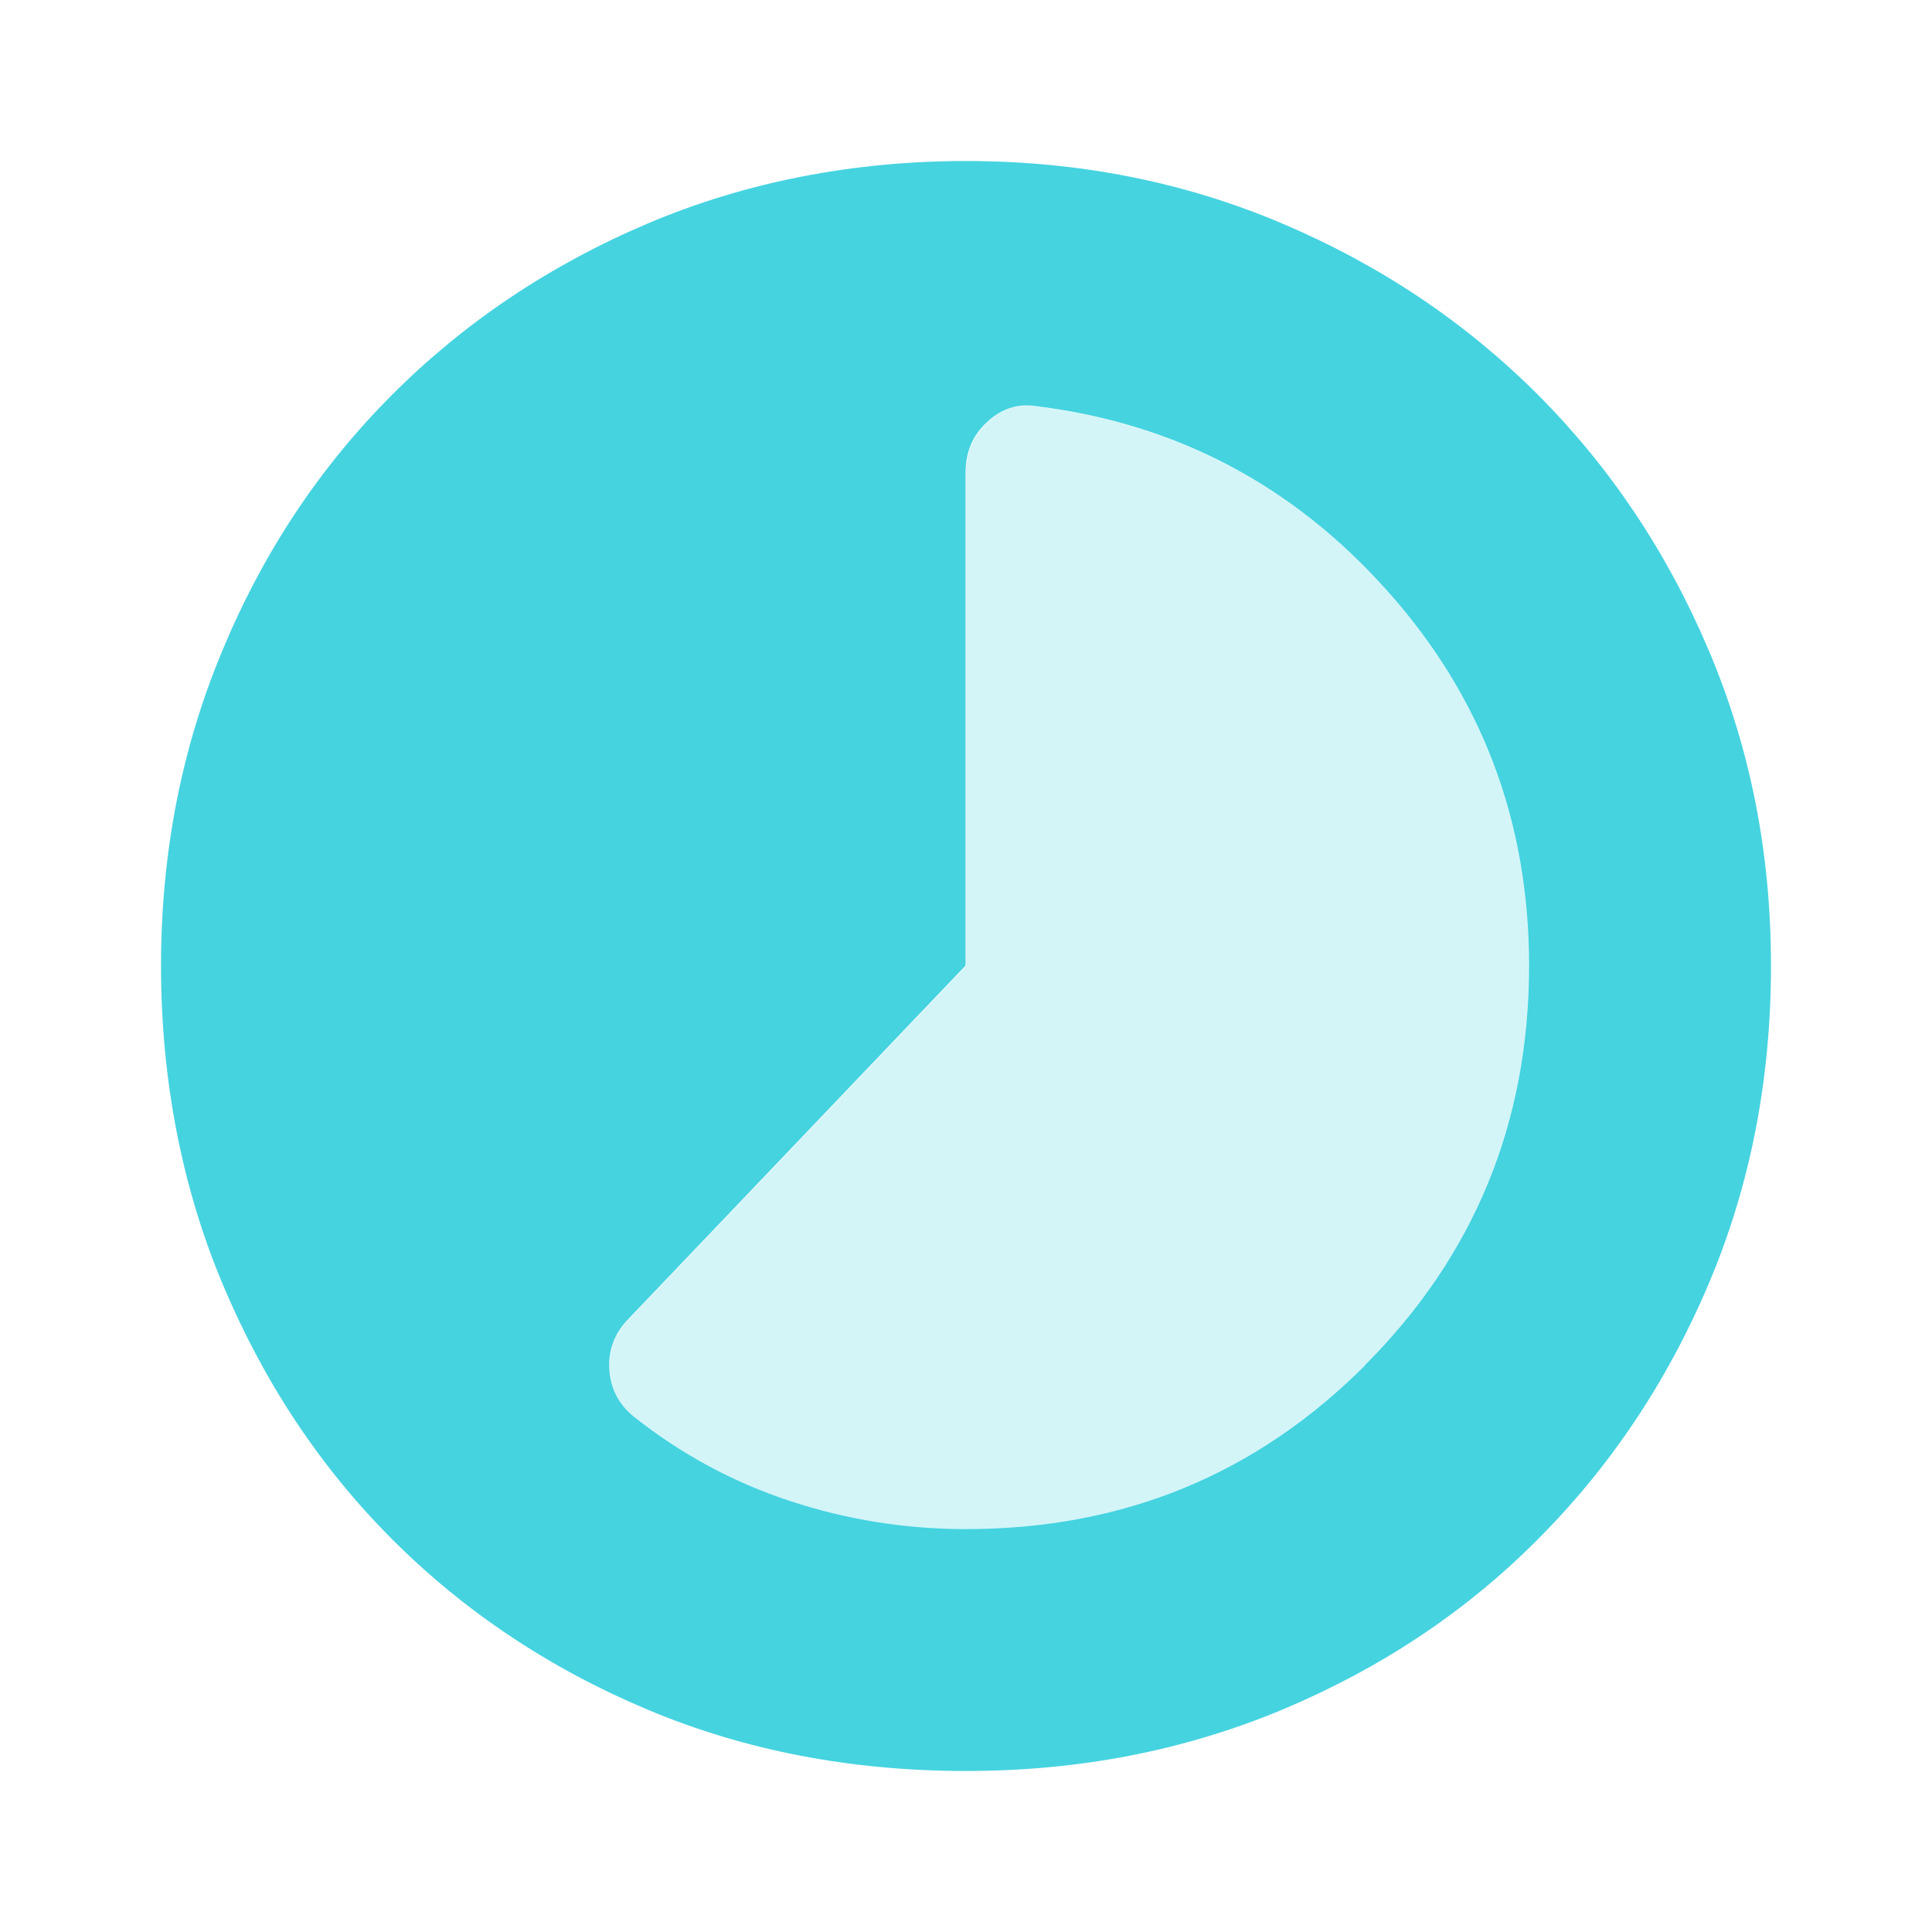
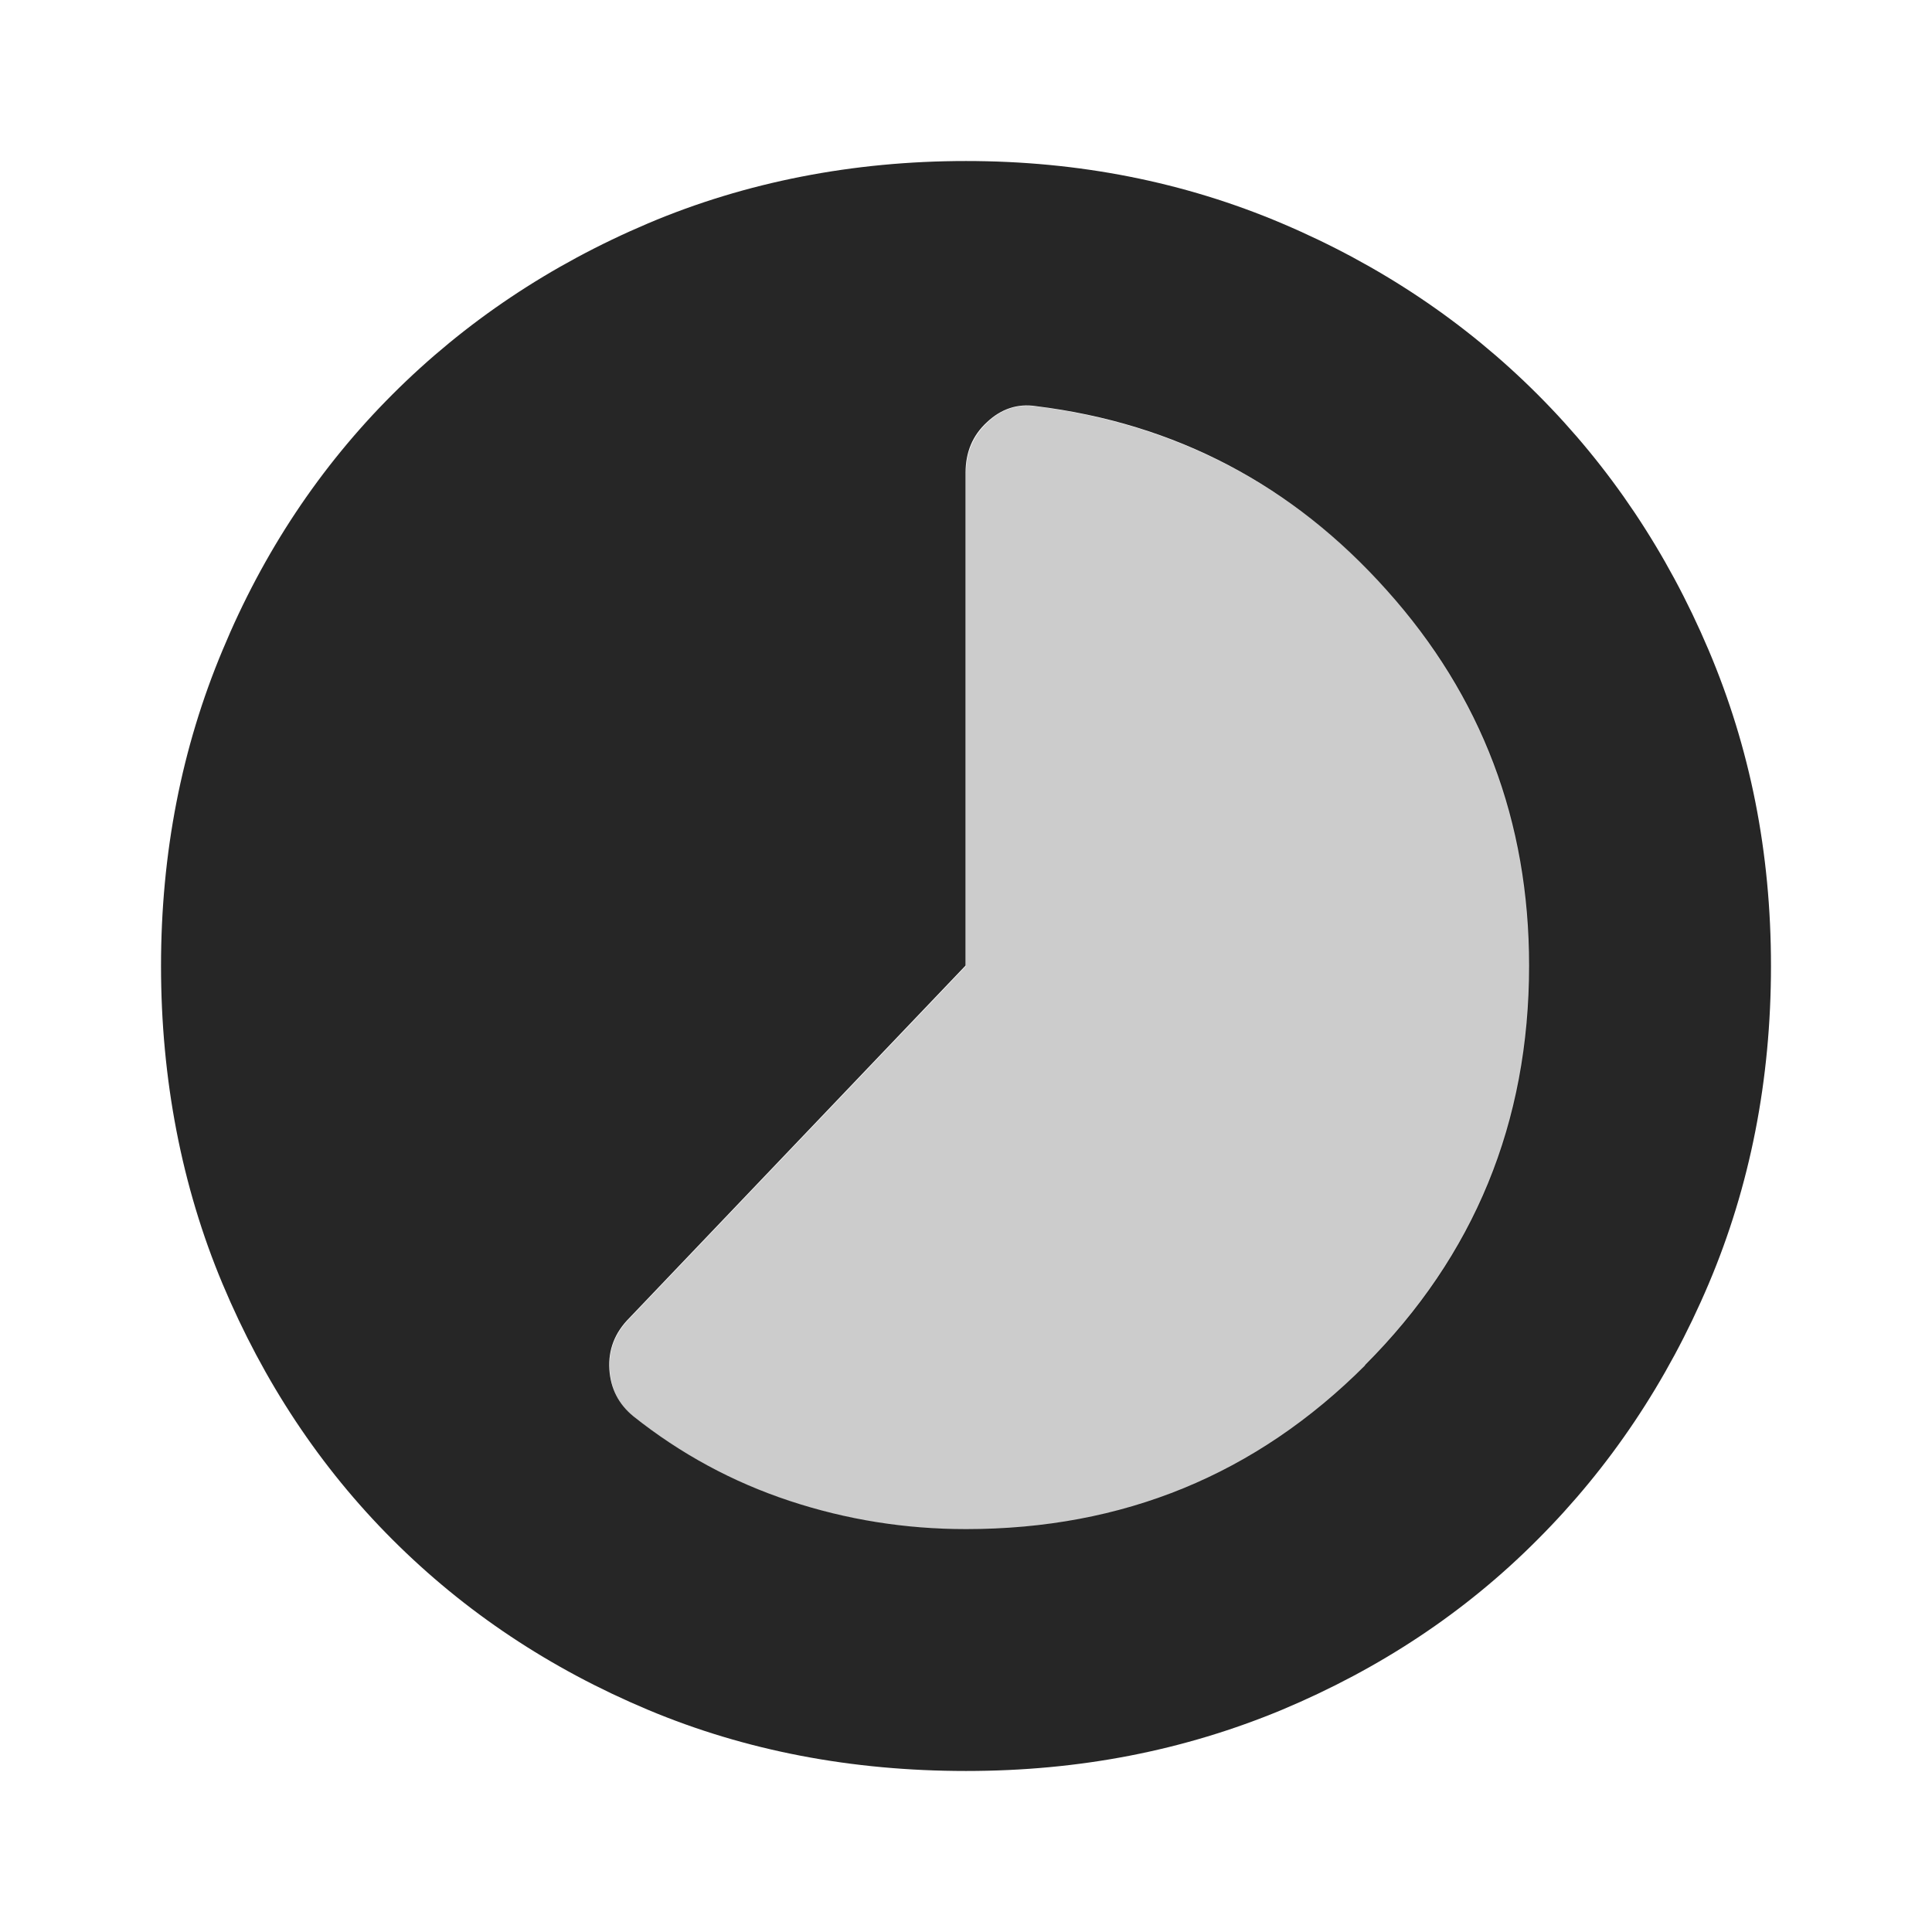
<svg xmlns="http://www.w3.org/2000/svg" width="32" height="32" viewBox="0 0 32 32" fill="none">
-   <path opacity="0.85" d="M28.3 10.767C27.613 9.147 26.667 7.733 25.467 6.533C24.267 5.333 22.853 4.387 21.233 3.7C19.613 3.013 17.867 2.667 16 2.667C14.133 2.667 12.353 3.013 10.733 3.7C9.113 4.387 7.7 5.333 6.5 6.533C5.3 7.733 4.36 9.147 3.687 10.767C3.007 12.387 2.667 14.133 2.667 16C2.667 17.867 3.007 19.647 3.687 21.267C4.367 22.887 5.3 24.3 6.5 25.5C7.7 26.7 9.113 27.64 10.733 28.32C12.353 29 14.113 29.333 16 29.333C17.887 29.333 19.613 28.993 21.233 28.32C22.853 27.64 24.267 26.707 25.467 25.5C26.667 24.3 27.613 22.887 28.3 21.267C28.987 19.647 29.333 17.887 29.333 16C29.333 14.113 28.987 12.387 28.3 10.767ZM22.613 22.613C20.8 24.427 18.6 25.327 16 25.327C15 25.327 14.027 25.173 13.08 24.86C12.133 24.547 11.273 24.08 10.493 23.46C10.247 23.26 10.113 23 10.093 22.68C10.073 22.36 10.18 22.073 10.427 21.827L15.993 15.993V7.827C15.993 7.493 16.107 7.213 16.347 6.993C16.58 6.773 16.853 6.68 17.16 6.727C19.473 7.013 21.413 8.033 22.973 9.78C24.54 11.527 25.327 13.6 25.327 15.993C25.327 18.593 24.42 20.8 22.607 22.613H22.613Z" fill="#25CBDB" />
-   <path opacity="0.2" d="M17.167 6.733C16.853 6.687 16.58 6.78 16.353 7C16.12 7.22 16 7.5 16 7.833V16L10.433 21.833C10.187 22.08 10.08 22.36 10.1 22.687C10.12 23.007 10.253 23.273 10.5 23.467C11.28 24.087 12.14 24.553 13.087 24.867C14.033 25.18 15.007 25.333 16.007 25.333C18.607 25.333 20.813 24.427 22.62 22.62C24.427 20.813 25.34 18.607 25.34 16C25.34 13.6 24.56 11.527 22.987 9.787C21.42 8.04 19.48 7.027 17.173 6.733H17.167Z" fill="#25CBDB" />
+   <path opacity="0.85" d="M28.3 10.767C27.613 9.147 26.667 7.733 25.467 6.533C24.267 5.333 22.853 4.387 21.233 3.7C19.613 3.013 17.867 2.667 16 2.667C14.133 2.667 12.353 3.013 10.733 3.7C9.113 4.387 7.7 5.333 6.5 6.533C5.3 7.733 4.36 9.147 3.687 10.767C3.007 12.387 2.667 14.133 2.667 16C2.667 17.867 3.007 19.647 3.687 21.267C4.367 22.887 5.3 24.3 6.5 25.5C7.7 26.7 9.113 27.64 10.733 28.32C12.353 29 14.113 29.333 16 29.333C17.887 29.333 19.613 28.993 21.233 28.32C22.853 27.64 24.267 26.707 25.467 25.5C26.667 24.3 27.613 22.887 28.3 21.267C28.987 19.647 29.333 17.887 29.333 16C29.333 14.113 28.987 12.387 28.3 10.767ZM22.613 22.613C20.8 24.427 18.6 25.327 16 25.327C15 25.327 14.027 25.173 13.08 24.86C12.133 24.547 11.273 24.08 10.493 23.46C10.247 23.26 10.113 23 10.093 22.68C10.073 22.36 10.18 22.073 10.427 21.827L15.993 15.993V7.827C15.993 7.493 16.107 7.213 16.347 6.993C16.58 6.773 16.853 6.68 17.16 6.727C19.473 7.013 21.413 8.033 22.973 9.78C24.54 11.527 25.327 13.6 25.327 15.993C25.327 18.593 24.42 20.8 22.607 22.613H22.613Z" fill="currentColor" />
+   <path opacity="0.2" d="M17.167 6.733C16.853 6.687 16.58 6.78 16.353 7C16.12 7.22 16 7.5 16 7.833V16L10.433 21.833C10.187 22.08 10.08 22.36 10.1 22.687C10.12 23.007 10.253 23.273 10.5 23.467C11.28 24.087 12.14 24.553 13.087 24.867C14.033 25.18 15.007 25.333 16.007 25.333C18.607 25.333 20.813 24.427 22.62 22.62C24.427 20.813 25.34 18.607 25.34 16C25.34 13.6 24.56 11.527 22.987 9.787C21.42 8.04 19.48 7.027 17.173 6.733H17.167Z" fill="currentColor" />
</svg>
